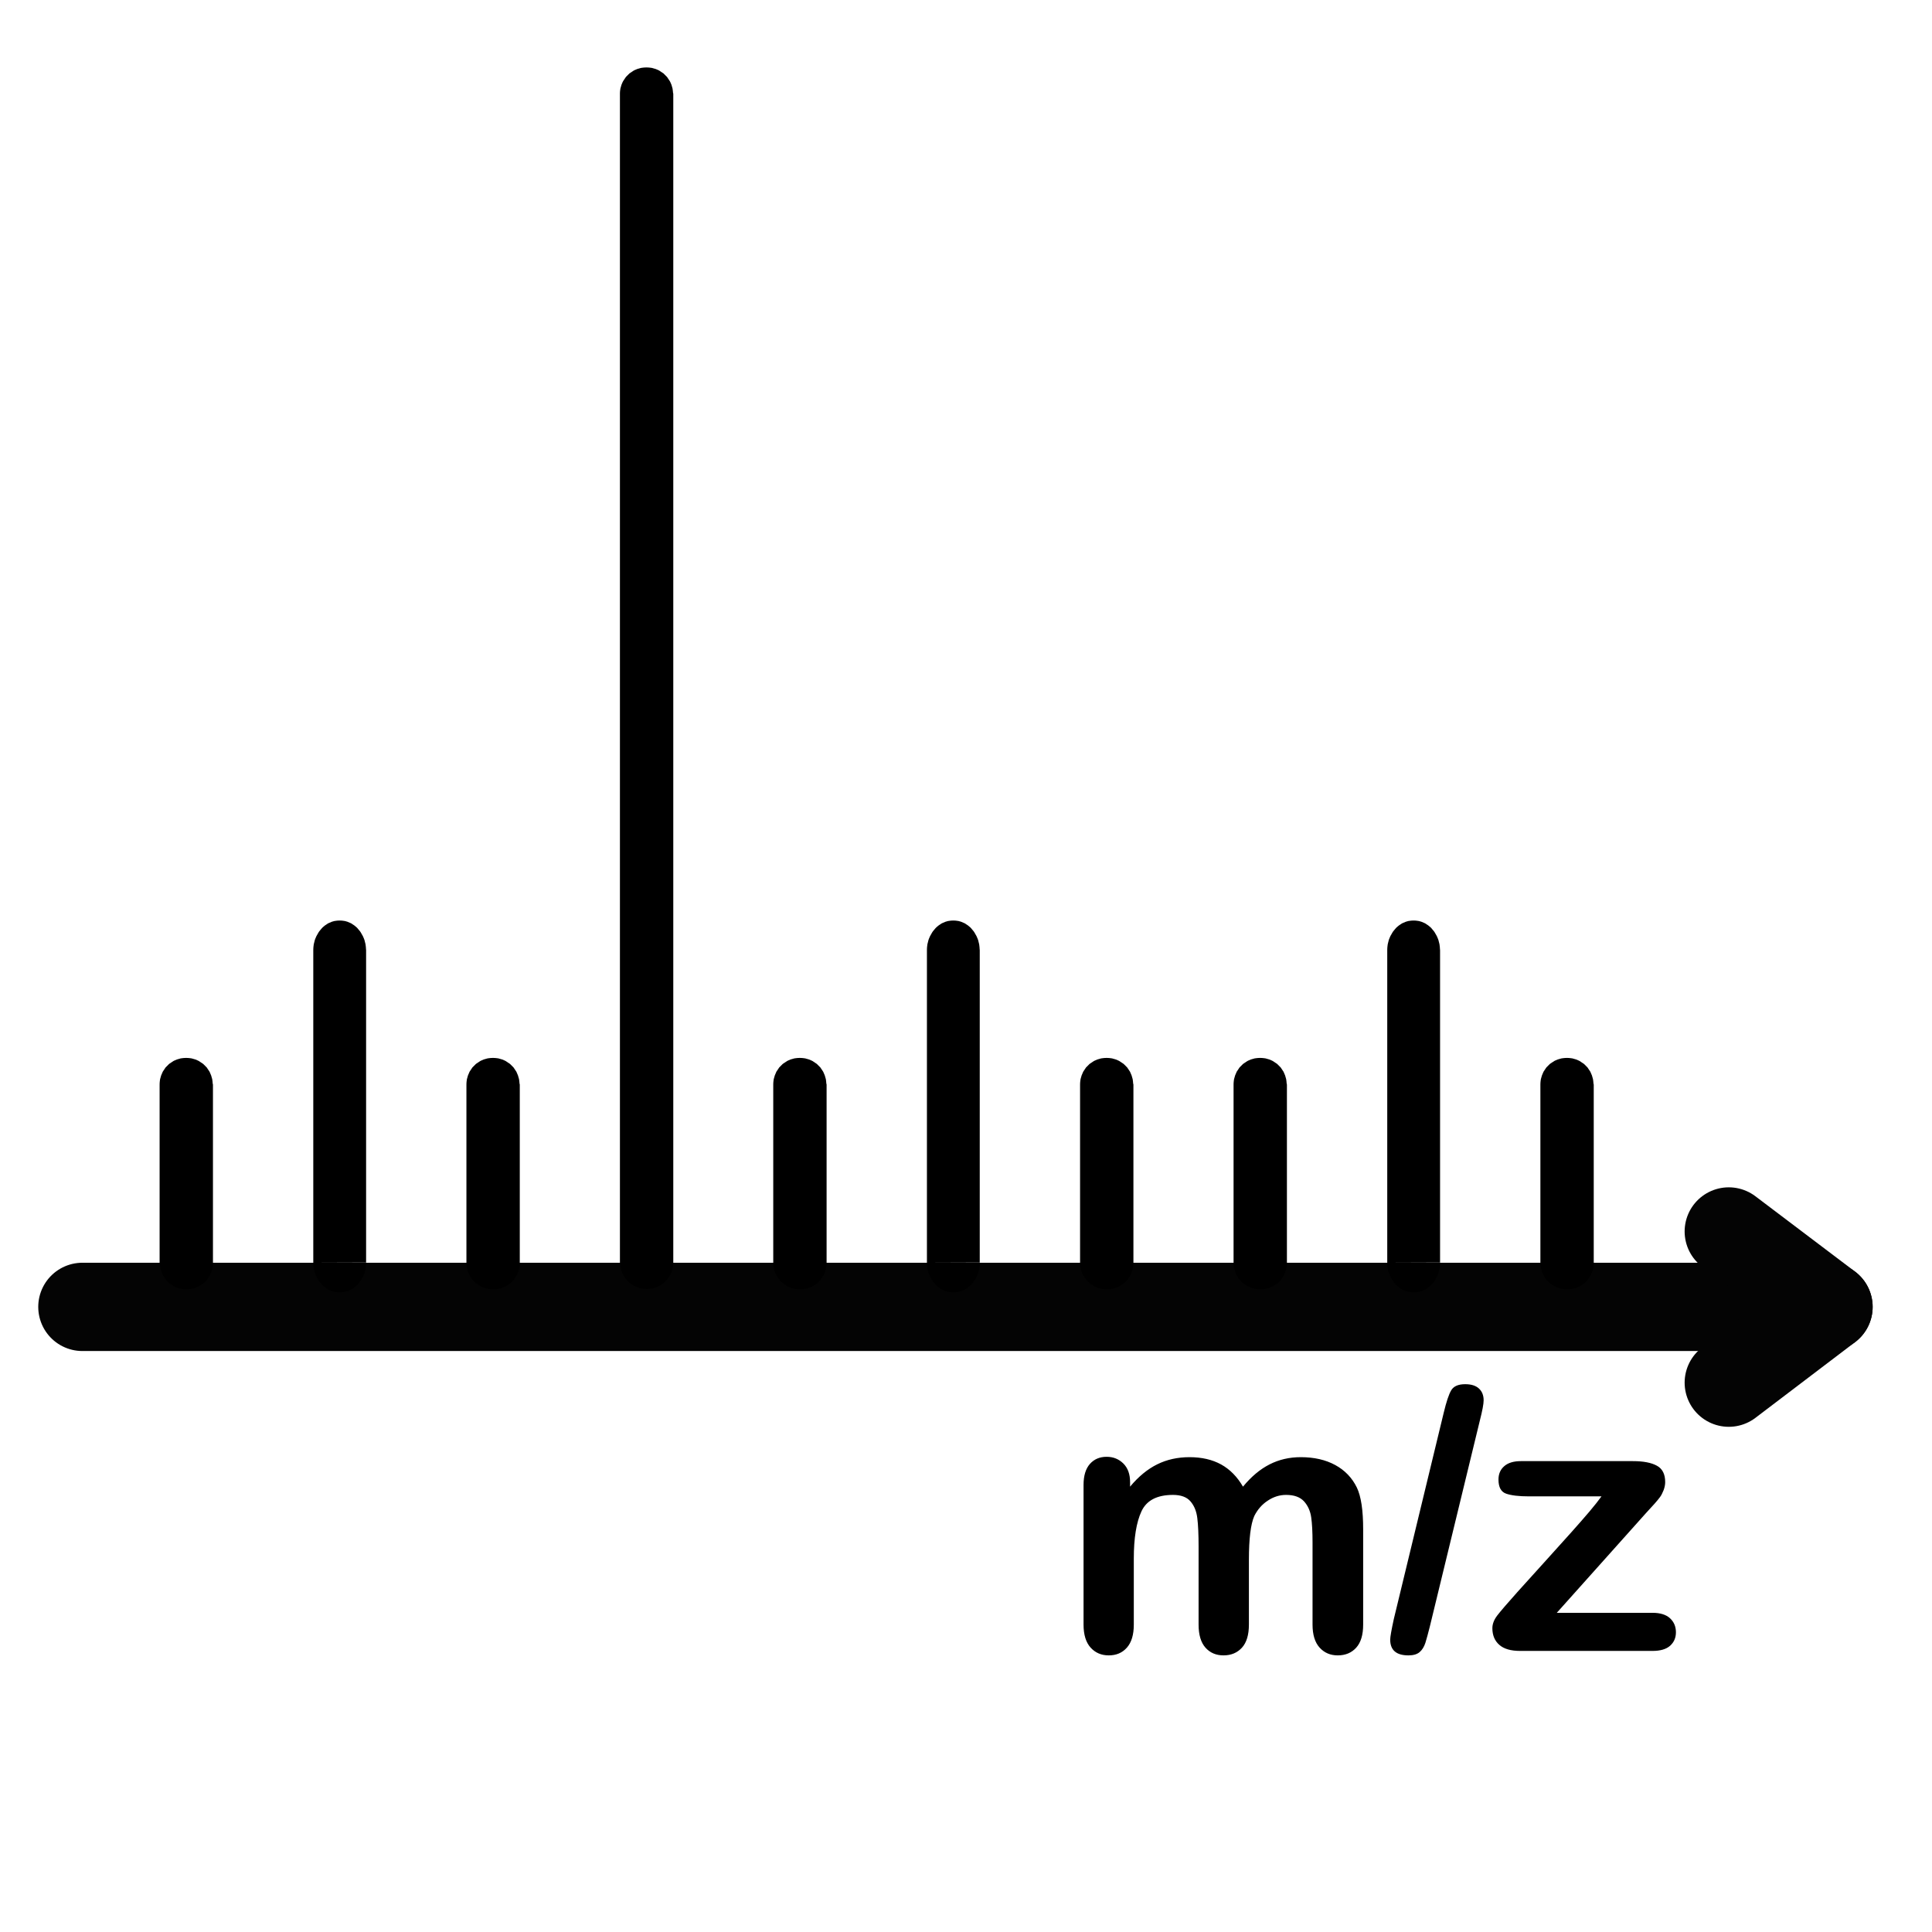
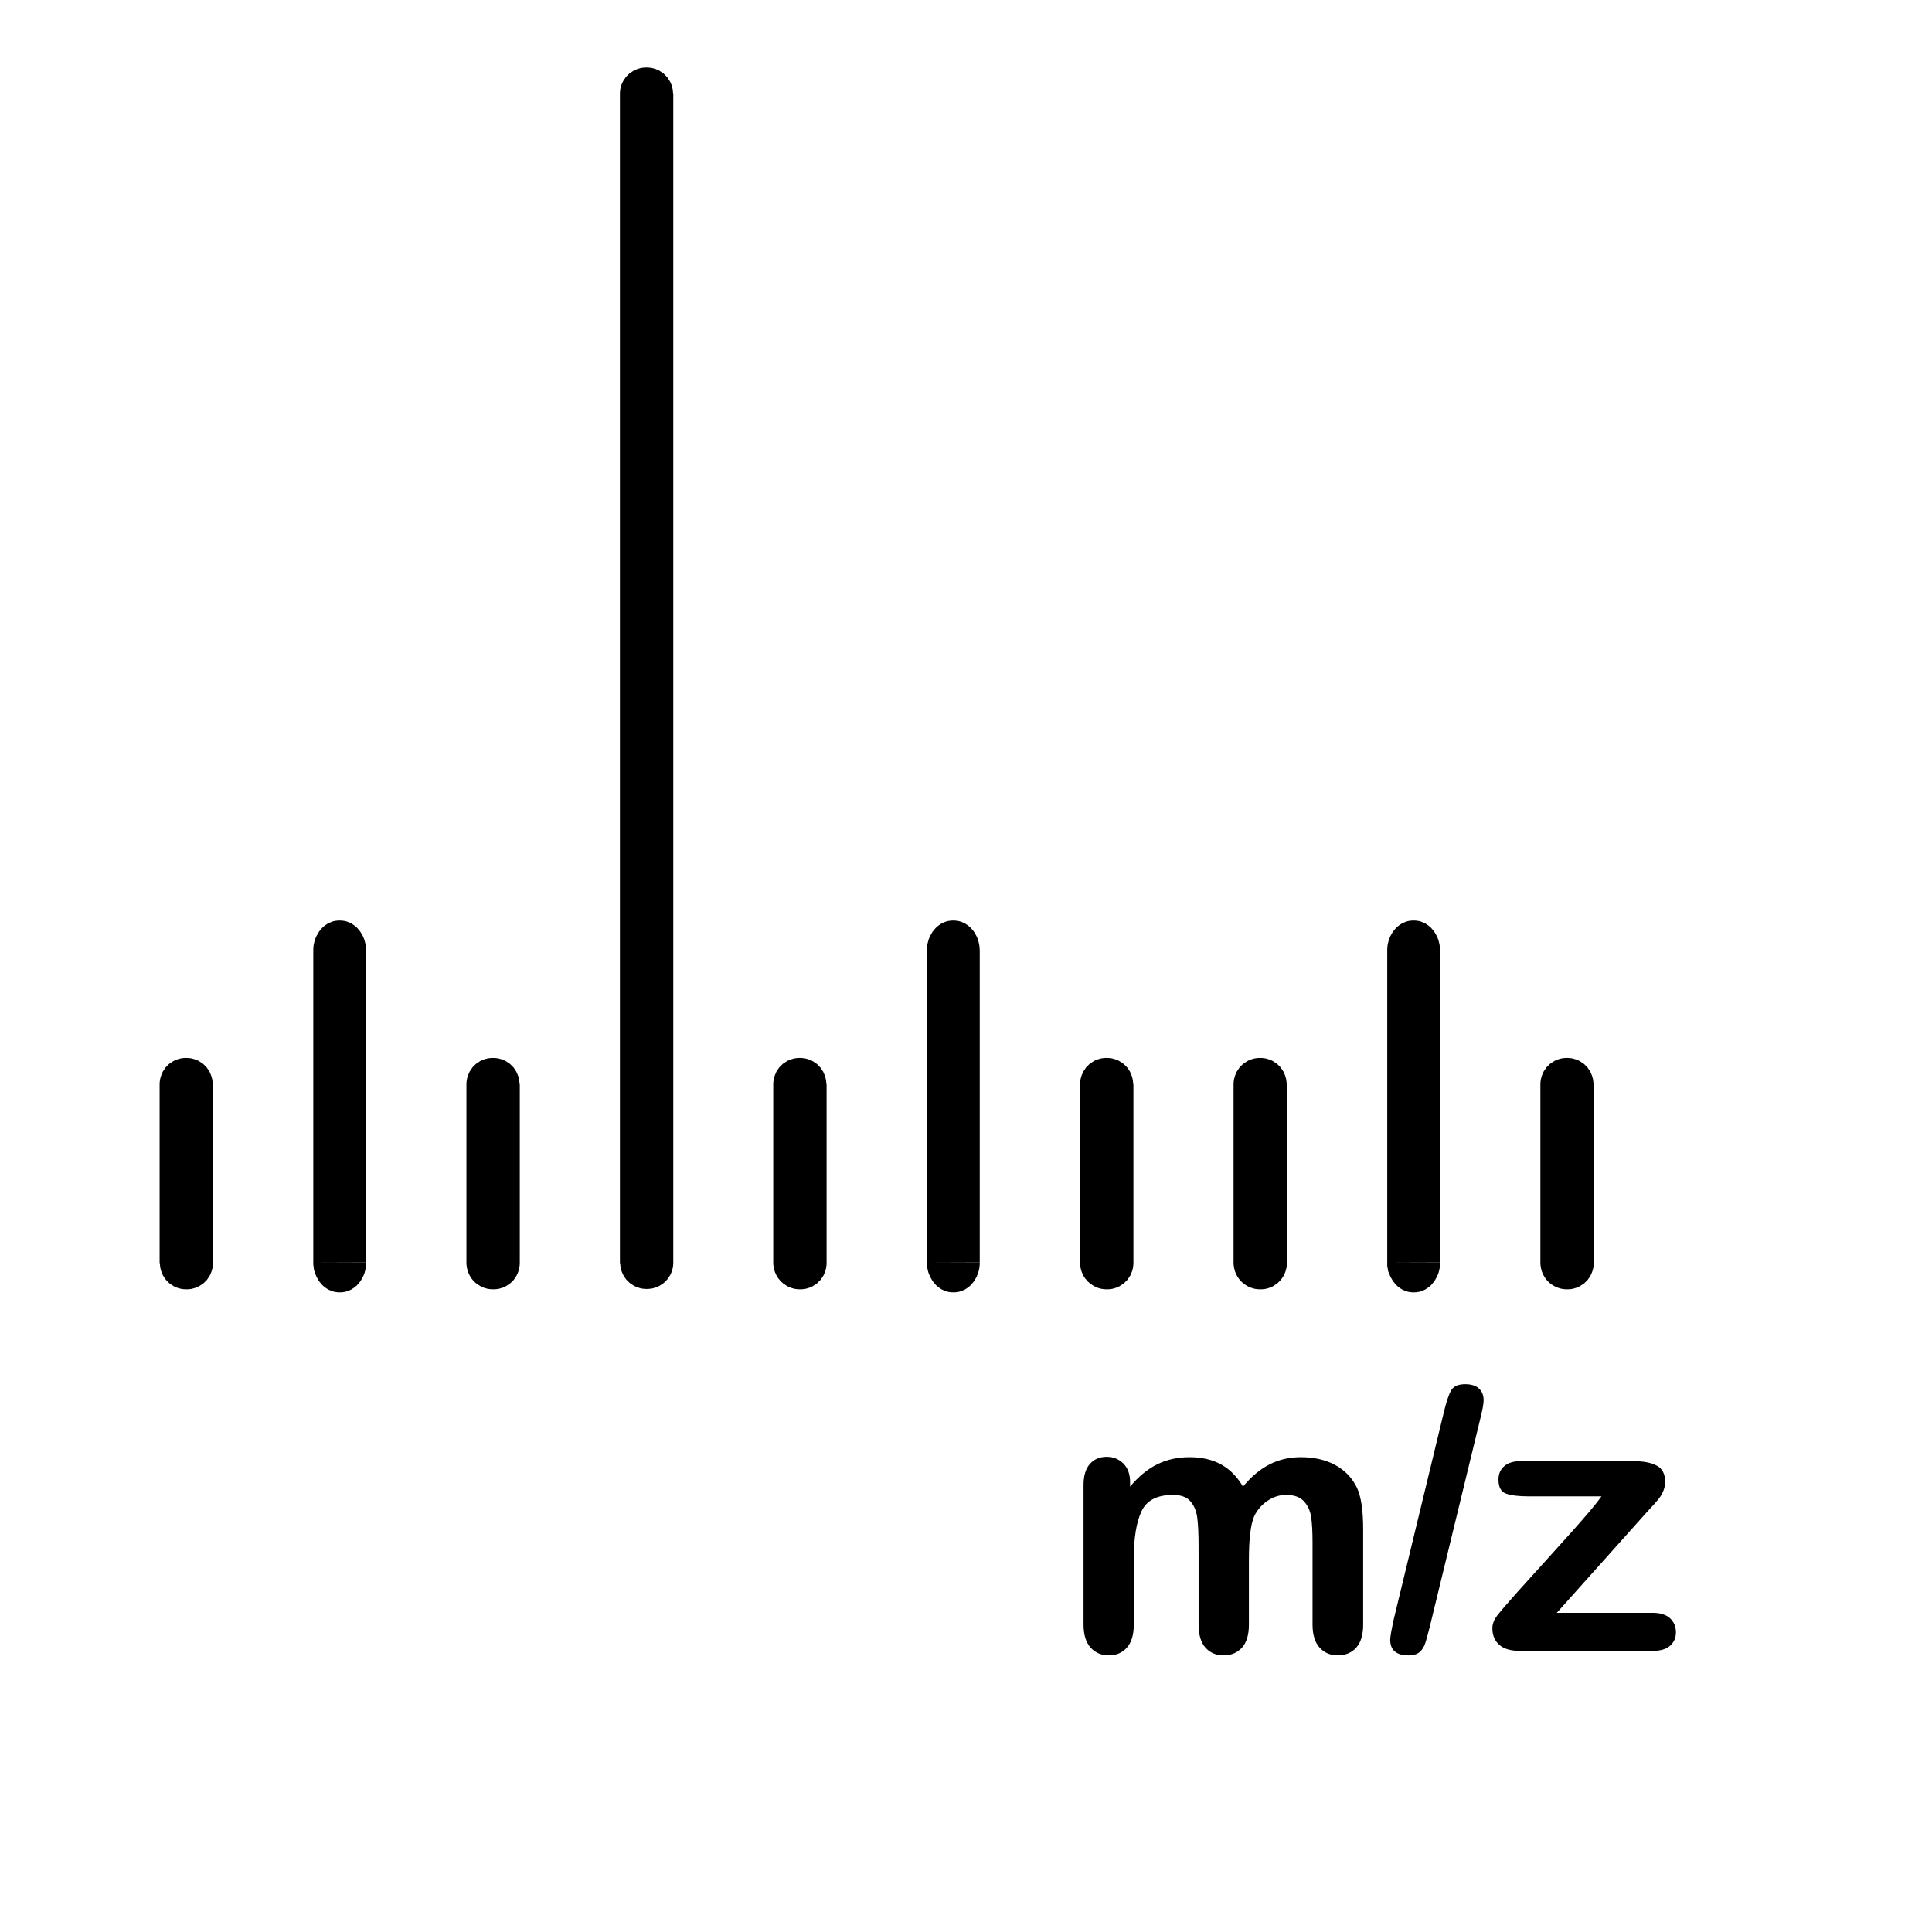
<svg xmlns="http://www.w3.org/2000/svg" width="1000" height="1000" id="svg4152" version="1.1" viewBox="0 0 1000 1000">
  <defs id="defs5498">
    <marker style="overflow:visible" id="marker4233" refX="0.0" refY="0.0" orient="auto">
      <path transform="scale(0.8)" style="fill-rule:evenodd;stroke-width:1pt;stroke-opacity:1;fill-opacity:1" d="M 5.77,0.0 L -2.88,5.0 L -2.88,-5.0 L 5.77,0.0 z " id="path4235" />
    </marker>
    <marker style="overflow:visible" id="marker4755" refX="0.0" refY="0.0" orient="auto">
      <path transform="scale(0.8)" style="fill-rule:evenodd;stroke-width:1pt;stroke-opacity:1;fill-opacity:1" d="M 5.77,0.0 L -2.88,5.0 L -2.88,-5.0 L 5.77,0.0 z " id="path4757" />
    </marker>
    <marker orient="auto" refY="0.0" refX="0.0" id="Arrow1Lend" style="overflow:visible;">
      <path id="path4164" d="M 0.0,0.0 L 5.0,-5.0 L -12.5,0.0 L 5.0,5.0 L 0.0,0.0 z " style="fill-rule:evenodd;stroke-width:1pt;stroke-opacity:1;fill-opacity:1" transform="scale(0.8) rotate(180) translate(12.5,0)" />
    </marker>
    <marker orient="auto" refY="0.0" refX="0.0" id="Arrow2Lend" style="overflow:visible;">
      <path id="path4182" style="fill-rule:evenodd;stroke-width:0.625;stroke-linejoin:round;stroke-opacity:1;fill-opacity:1" d="M 8.719,4.034 L -2.207,0.016 L 8.719,-4.002 C 6.973,-1.63 6.983,1.616 8.719,4.034 z " transform="scale(1.1) rotate(180) translate(1,0)" />
    </marker>
    <pattern y="0" x="0" height="6" width="6" patternUnits="userSpaceOnUse" id="EMFhbasepattern" />
  </defs>
-   <path id="path3502" d="M 42.643,676.441 H 932.372" style="fill:none;stroke:#040404;stroke-width:45.698px;stroke-linecap:round;stroke-linejoin:round;stroke-miterlimit:4;stroke-dasharray:none;stroke-opacity:1" />
-   <path id="path3504" d="m 946.433,676.441 -51.622,39.223" style="fill:none;stroke:#040404;stroke-width:45.698px;stroke-linecap:round;stroke-linejoin:round;stroke-miterlimit:4;stroke-dasharray:none;stroke-opacity:1" />
-   <path id="path3506" d="m 894.811,637.405 51.622,39.036" style="fill:none;stroke:#040404;stroke-width:45.698px;stroke-linecap:round;stroke-linejoin:round;stroke-miterlimit:4;stroke-dasharray:none;stroke-opacity:1" />
+   <path id="path3502" d="M 42.643,676.441 H 932.372" style="fill:none;stroke-width:45.698px;stroke-linecap:round;stroke-linejoin:round;stroke-miterlimit:4;stroke-dasharray:none;stroke-opacity:1" />
+   <path id="path3504" d="m 946.433,676.441 -51.622,39.223" style="fill:none;stroke-width:45.698px;stroke-linecap:round;stroke-linejoin:round;stroke-miterlimit:4;stroke-dasharray:none;stroke-opacity:1" />
+   <path id="path3506" d="m 894.811,637.405 51.622,39.036" style="fill:none;stroke-width:45.698px;stroke-linecap:round;stroke-linejoin:round;stroke-miterlimit:4;stroke-dasharray:none;stroke-opacity:1" />
  <g style="clip-rule:evenodd;fill-rule:evenodd;image-rendering:optimizeQuality;shape-rendering:geometricPrecision;text-rendering:geometricPrecision" id="g4519" transform="matrix(91.74455,0,0,91.74455,41.96986,34.79357)">
    <line id="_341698584" class="fil0 str0" x1="0.168" y1="6.756" x2="9.474" y2="6.756" />
  </g>
  <g style="clip-rule:evenodd;fill-rule:evenodd;image-rendering:optimizeQuality;shape-rendering:geometricPrecision;text-rendering:geometricPrecision" id="g4523" transform="matrix(91.74455,0,0,91.74455,41.96986,34.79357)">
    <line class="fil0 str0" x1="9.622" y1="6.756" x2="9.081" y2="7.166" id="line4521" />
  </g>
  <g style="clip-rule:evenodd;fill-rule:evenodd;image-rendering:optimizeQuality;shape-rendering:geometricPrecision;text-rendering:geometricPrecision" id="g4527" transform="matrix(91.74455,0,0,91.74455,41.96986,34.79357)">
    <line class="fil0 str0" x1="9.081" y1="6.346" x2="9.622" y2="6.756" id="line4525" />
  </g>
  <g style="clip-rule:evenodd;fill-rule:evenodd;image-rendering:optimizeQuality;shape-rendering:geometricPrecision;text-rendering:geometricPrecision" id="g4531" transform="matrix(91.74455,0,0,91.74455,41.96986,34.79357)">
    <path class="fil1" d="M 2.475,5.74 H 2.174 l 1.935e-4,-0.008 5.806e-4,-0.008 9.676e-4,-0.008 0.001,-0.007 0.002,-0.007 0.002,-0.007 0.002,-0.007 0.003,-0.007 0.003,-0.007 0.003,-0.007 0.004,-0.006 0.004,-0.006 0.004,-0.006 0.004,-0.006 0.005,-0.005 0.005,-0.005 0.005,-0.005 0.005,-0.005 0.006,-0.004 0.006,-0.004 0.006,-0.004 0.006,-0.004 0.006,-0.003 0.007,-0.003 0.007,-0.003 0.007,-0.002 0.007,-0.002 0.007,-0.002 0.007,-0.001 0.008,-9.676e-4 0.008,-5.806e-4 0.008,-1.935e-4 0.008,1.935e-4 0.008,5.806e-4 0.008,9.676e-4 0.007,0.001 0.007,0.002 0.007,0.002 0.007,0.002 0.007,0.003 0.007,0.003 0.006,0.003 0.006,0.004 0.006,0.004 0.006,0.004 0.006,0.004 0.005,0.005 0.005,0.005 0.005,0.005 0.005,0.005 0.004,0.006 0.004,0.006 0.004,0.006 0.004,0.006 0.003,0.007 0.003,0.007 0.003,0.007 0.002,0.007 0.002,0.007 0.002,0.007 0.001,0.007 9.676e-4,0.008 5.806e-4,0.008 z M 2.174,6.744 V 5.74 H 2.475 v 1.004 z m 0,0 H 2.475 l -1.935e-4,0.008 -5.806e-4,0.008 -9.676e-4,0.008 -0.001,0.007 -0.002,0.007 -0.002,0.007 -0.002,0.007 -0.003,0.007 -0.003,0.007 -0.003,0.007 -0.004,0.006 -0.004,0.006 -0.004,0.006 -0.004,0.006 -0.005,0.005 -0.005,0.005 -0.005,0.005 -0.005,0.005 -0.006,0.004 -0.006,0.004 -0.006,0.004 -0.006,0.004 -0.006,0.003 -0.007,0.003 -0.007,0.003 -0.007,0.002 -0.007,0.002 -0.007,0.002 -0.007,0.001 -0.008,9.676e-4 -0.008,5.806e-4 -0.008,1.935e-4 -0.008,-1.935e-4 -0.008,-5.806e-4 L 2.302,6.893 2.294,6.892 2.287,6.89 2.28,6.888 2.273,6.886 2.266,6.883 2.259,6.88 2.253,6.877 2.247,6.873 2.24,6.869 2.235,6.865 2.229,6.861 2.223,6.856 2.218,6.851 2.213,6.846 2.208,6.84 2.204,6.835 2.2,6.829 2.196,6.823 2.192,6.816 2.189,6.81 2.186,6.803 2.183,6.796 2.181,6.789 2.179,6.782 2.177,6.775 2.176,6.767 2.175,6.76 2.174,6.752 Z" id="path4529" />
  </g>
  <g style="clip-rule:evenodd;fill-rule:evenodd;image-rendering:optimizeQuality;shape-rendering:geometricPrecision;text-rendering:geometricPrecision" id="g4535" transform="matrix(91.74455,0,0,91.74455,41.96986,34.79357)">
    <path class="fil1" d="M 3.341,0.15 H 3.04 l 1.935e-4,-0.008 5.806e-4,-0.008 9.676e-4,-0.007 0.001,-0.007 0.002,-0.007 0.002,-0.007 0.002,-0.007 0.003,-0.007 0.003,-0.007 0.003,-0.006 0.004,-0.006 0.004,-0.006 0.004,-0.006 0.004,-0.006 0.005,-0.005 0.005,-0.005 0.005,-0.005 0.005,-0.005 0.006,-0.004 0.006,-0.004 0.006,-0.004 0.006,-0.004 0.006,-0.003 0.007,-0.003 0.007,-0.003 0.007,-0.002 0.007,-0.002 0.007,-0.002 0.007,-0.001 0.008,-9.48281e-4 0.008,-5.8058e-4 0.008,-1.93527e-4 0.008,1.93527e-4 0.008,5.8058e-4 0.008,9.48281e-4 0.007,0.001 0.007,0.002 0.007,0.002 0.007,0.002 0.007,0.003 0.007,0.003 0.006,0.003 0.006,0.004 0.006,0.004 0.006,0.004 0.006,0.004 0.005,0.005 0.005,0.005 0.005,0.005 0.005,0.005 0.004,0.006 0.004,0.006 0.004,0.006 0.004,0.006 0.003,0.006 0.003,0.007 0.003,0.007 0.002,0.007 0.002,0.007 0.002,0.007 0.001,0.007 9.677e-4,0.007 5.806e-4,0.008 z M 3.04,6.744 V 0.15 H 3.341 v 6.594 z m 0,0 H 3.341 l -1.935e-4,0.008 -5.806e-4,0.008 -9.676e-4,0.007 -0.001,0.007 -0.002,0.007 -0.002,0.007 -0.002,0.007 -0.003,0.007 -0.003,0.007 -0.003,0.006 -0.004,0.006 -0.004,0.006 -0.004,0.006 -0.004,0.006 -0.005,0.005 -0.005,0.005 -0.005,0.005 -0.005,0.005 -0.006,0.004 -0.006,0.004 -0.006,0.004 -0.006,0.004 -0.006,0.003 -0.007,0.003 -0.007,0.003 -0.007,0.002 -0.007,0.002 -0.007,0.002 -0.007,0.001 -0.008,9.483e-4 -0.008,5.806e-4 -0.008,1.935e-4 -0.008,-1.935e-4 -0.008,-5.806e-4 -0.008,-9.483e-4 -0.007,-0.001 -0.007,-0.002 -0.007,-0.002 -0.007,-0.002 -0.007,-0.003 -0.007,-0.003 -0.006,-0.003 -0.006,-0.004 -0.006,-0.004 -0.006,-0.004 -0.006,-0.004 -0.005,-0.005 -0.005,-0.005 -0.005,-0.005 -0.005,-0.005 -0.004,-0.006 -0.004,-0.006 -0.004,-0.006 -0.004,-0.006 -0.003,-0.006 -0.003,-0.007 -0.003,-0.007 -0.002,-0.007 -0.002,-0.007 -0.002,-0.007 -0.001,-0.007 -9.677e-4,-0.007 -5.806e-4,-0.008 z" id="path4533" />
  </g>
  <g style="clip-rule:evenodd;fill-rule:evenodd;image-rendering:optimizeQuality;shape-rendering:geometricPrecision;text-rendering:geometricPrecision" id="g4539" transform="matrix(91.74455,0,0,91.74455,41.96986,34.79357)">
    <path class="fil1" d="M 1.608,4.982 H 1.31 l 1.935e-4,-0.009 5.806e-4,-0.009 9.483e-4,-0.008 0.001,-0.008 0.002,-0.008 0.002,-0.008 0.002,-0.008 0.003,-0.008 0.003,-0.007 0.003,-0.007 0.004,-0.007 0.004,-0.007 0.004,-0.007 0.004,-0.006 0.005,-0.006 0.005,-0.006 0.005,-0.006 0.005,-0.005 0.006,-0.005 0.006,-0.005 0.006,-0.004 0.006,-0.004 0.006,-0.004 0.007,-0.003 0.007,-0.003 0.007,-0.003 0.007,-0.002 0.007,-0.002 0.007,-0.001 0.007,-0.001 0.008,-6.58e-4 0.008,-2.128e-4 0.008,2.128e-4 0.008,6.58e-4 0.007,0.001 0.007,0.001 0.007,0.002 0.007,0.002 0.007,0.003 0.007,0.003 0.007,0.003 0.006,0.004 0.006,0.004 0.006,0.004 0.006,0.005 0.006,0.005 0.005,0.005 0.005,0.006 0.005,0.006 0.005,0.006 0.004,0.006 0.004,0.007 0.004,0.007 0.004,0.007 0.003,0.007 0.003,0.007 0.003,0.008 0.002,0.008 0.002,0.008 0.002,0.008 0.001,0.008 9.483e-4,0.008 5.805e-4,0.009 z M 1.31,6.744 V 4.982 H 1.608 v 1.763 z m 0,0 H 1.608 l -1.935e-4,0.009 -5.806e-4,0.009 -9.483e-4,0.008 -0.001,0.008 -0.002,0.008 -0.002,0.008 -0.002,0.008 -0.003,0.008 -0.003,0.007 -0.003,0.007 -0.004,0.007 -0.004,0.007 -0.004,0.007 -0.004,0.006 -0.005,0.006 -0.005,0.006 -0.005,0.006 -0.005,0.005 -0.006,0.005 -0.006,0.005 -0.006,0.004 -0.006,0.004 -0.006,0.004 -0.007,0.003 -0.007,0.003 -0.007,0.003 -0.007,0.002 -0.007,0.002 -0.007,0.001 -0.007,0.001 -0.008,6.58e-4 -0.008,2.128e-4 -0.008,-2.128e-4 -0.008,-6.58e-4 -0.007,-0.001 -0.007,-0.001 -0.007,-0.002 -0.007,-0.002 -0.007,-0.003 -0.007,-0.003 -0.007,-0.003 -0.006,-0.004 -0.006,-0.004 -0.006,-0.004 -0.006,-0.005 -0.006,-0.005 -0.005,-0.005 -0.005,-0.006 -0.005,-0.006 -0.005,-0.006 -0.004,-0.006 -0.004,-0.007 -0.004,-0.007 -0.004,-0.007 -0.003,-0.007 -0.003,-0.007 L 1.319,6.802 1.317,6.795 1.315,6.787 1.313,6.778 1.312,6.77 1.311,6.762 1.31,6.753 Z" id="path4537" />
  </g>
  <g style="clip-rule:evenodd;fill-rule:evenodd;image-rendering:optimizeQuality;shape-rendering:geometricPrecision;text-rendering:geometricPrecision" id="g4543" transform="matrix(91.74455,0,0,91.74455,41.96986,34.79357)">
    <path class="fil1" d="M 4.206,5.74 H 3.905 l 1.935e-4,-0.008 5.806e-4,-0.008 9.676e-4,-0.008 0.001,-0.007 0.002,-0.007 0.002,-0.007 0.002,-0.007 0.003,-0.007 0.003,-0.007 0.003,-0.007 0.004,-0.006 0.004,-0.006 0.004,-0.006 0.004,-0.006 0.005,-0.005 0.005,-0.005 0.005,-0.005 0.005,-0.005 0.006,-0.004 0.006,-0.004 0.006,-0.004 0.006,-0.004 0.006,-0.003 0.007,-0.003 0.007,-0.003 0.007,-0.002 0.007,-0.002 0.007,-0.002 0.007,-0.001 0.008,-9.676e-4 0.008,-5.806e-4 0.008,-1.935e-4 0.008,1.935e-4 0.008,5.806e-4 0.008,9.676e-4 0.007,0.001 0.007,0.002 0.007,0.002 0.007,0.002 0.007,0.003 0.007,0.003 0.006,0.003 0.006,0.004 0.006,0.004 0.006,0.004 0.006,0.004 0.005,0.005 0.005,0.005 0.005,0.005 0.005,0.005 0.004,0.006 0.004,0.006 0.004,0.006 0.004,0.006 0.003,0.007 0.003,0.007 0.003,0.007 0.002,0.007 0.002,0.007 0.002,0.007 0.001,0.007 9.676e-4,0.008 5.806e-4,0.008 z M 3.905,6.744 V 5.74 H 4.206 v 1.004 z m 0,0 H 4.206 l -1.935e-4,0.008 -5.806e-4,0.008 -9.676e-4,0.008 -0.001,0.007 -0.002,0.007 -0.002,0.007 -0.002,0.007 -0.003,0.007 -0.003,0.007 -0.003,0.007 -0.004,0.006 -0.004,0.006 -0.004,0.006 -0.004,0.006 -0.005,0.005 -0.005,0.005 -0.005,0.005 -0.005,0.005 -0.006,0.004 -0.006,0.004 -0.006,0.004 -0.006,0.004 -0.006,0.003 -0.007,0.003 -0.007,0.003 -0.007,0.002 -0.007,0.002 -0.007,0.002 -0.007,0.001 -0.008,9.676e-4 -0.008,5.806e-4 -0.008,1.935e-4 -0.008,-1.935e-4 -0.008,-5.806e-4 L 4.033,6.893 4.025,6.892 4.018,6.89 4.011,6.888 4.004,6.886 3.997,6.883 3.99,6.88 3.984,6.877 3.978,6.873 3.972,6.869 3.966,6.865 3.96,6.861 3.955,6.856 3.949,6.851 3.944,6.846 3.94,6.84 3.935,6.835 3.931,6.829 3.927,6.823 3.923,6.816 3.92,6.81 3.917,6.803 3.914,6.796 3.912,6.789 3.91,6.782 3.908,6.775 3.907,6.767 3.906,6.76 3.905,6.752 Z" id="path4541" />
  </g>
  <g style="clip-rule:evenodd;fill-rule:evenodd;image-rendering:optimizeQuality;shape-rendering:geometricPrecision;text-rendering:geometricPrecision" id="g4547" transform="matrix(91.74455,0,0,91.74455,41.96986,34.79357)">
    <path class="fil1" d="M 5.937,5.74 H 5.636 l 1.935e-4,-0.008 5.806e-4,-0.008 9.676e-4,-0.008 0.001,-0.007 0.002,-0.007 0.002,-0.007 0.002,-0.007 0.003,-0.007 0.003,-0.007 0.003,-0.007 0.004,-0.006 0.004,-0.006 0.004,-0.006 0.004,-0.006 0.005,-0.005 0.005,-0.005 0.005,-0.005 0.005,-0.005 0.006,-0.004 0.006,-0.004 0.006,-0.004 0.006,-0.004 0.006,-0.003 0.007,-0.003 0.007,-0.003 0.007,-0.002 0.007,-0.002 0.007,-0.002 0.007,-0.001 0.008,-9.676e-4 0.008,-5.806e-4 0.008,-1.935e-4 0.008,1.935e-4 0.008,5.806e-4 0.008,9.676e-4 0.007,0.001 0.007,0.002 0.007,0.002 0.007,0.002 0.007,0.003 0.007,0.003 0.006,0.003 0.006,0.004 0.006,0.004 0.006,0.004 0.006,0.004 0.005,0.005 0.005,0.005 0.005,0.005 0.005,0.005 0.004,0.006 0.004,0.006 0.004,0.006 0.004,0.006 0.003,0.007 0.003,0.007 0.003,0.007 0.002,0.007 0.002,0.007 0.002,0.007 0.001,0.007 9.676e-4,0.008 5.806e-4,0.008 z M 5.636,6.744 V 5.74 H 5.937 v 1.004 z m 0,0 H 5.937 l -1.935e-4,0.008 -5.806e-4,0.008 -9.676e-4,0.008 -0.001,0.007 -0.002,0.007 -0.002,0.007 -0.002,0.007 -0.003,0.007 -0.003,0.007 -0.003,0.007 -0.004,0.006 -0.004,0.006 -0.004,0.006 -0.004,0.006 -0.005,0.005 -0.005,0.005 -0.005,0.005 -0.005,0.005 -0.006,0.004 -0.006,0.004 -0.006,0.004 -0.006,0.004 -0.006,0.003 -0.007,0.003 -0.007,0.003 -0.007,0.002 -0.007,0.002 -0.007,0.002 -0.007,0.001 -0.008,9.676e-4 -0.008,5.806e-4 -0.008,1.935e-4 -0.008,-1.935e-4 -0.008,-5.806e-4 L 5.764,6.893 5.756,6.892 5.749,6.89 5.742,6.888 5.735,6.886 5.728,6.883 5.722,6.88 5.715,6.877 5.709,6.873 5.703,6.869 5.697,6.865 5.691,6.861 5.686,6.856 5.68,6.851 5.675,6.846 5.671,6.84 5.666,6.835 5.662,6.829 5.658,6.823 5.654,6.816 5.651,6.81 5.648,6.803 5.645,6.796 5.643,6.789 5.641,6.782 5.639,6.775 5.638,6.767 5.637,6.76 5.637,6.752 Z" id="path4545" />
  </g>
  <g style="clip-rule:evenodd;fill-rule:evenodd;image-rendering:optimizeQuality;shape-rendering:geometricPrecision;text-rendering:geometricPrecision" id="g4551" transform="matrix(91.74455,0,0,91.74455,41.96986,34.79357)">
    <path class="fil1" d="M 6.803,5.74 H 6.502 l 1.935e-4,-0.008 5.806e-4,-0.008 9.676e-4,-0.008 0.001,-0.007 0.002,-0.007 0.002,-0.007 0.002,-0.007 0.003,-0.007 0.003,-0.007 0.003,-0.007 0.004,-0.006 0.004,-0.006 0.004,-0.006 0.004,-0.006 0.005,-0.005 0.005,-0.005 0.005,-0.005 0.005,-0.005 0.006,-0.004 0.006,-0.004 0.006,-0.004 0.006,-0.004 0.006,-0.003 0.007,-0.003 0.007,-0.003 0.007,-0.002 0.007,-0.002 0.007,-0.002 0.007,-0.001 0.008,-9.676e-4 0.008,-5.806e-4 0.008,-1.935e-4 0.008,1.935e-4 0.008,5.806e-4 0.008,9.676e-4 0.007,0.001 0.007,0.002 0.007,0.002 0.007,0.002 0.007,0.003 0.007,0.003 0.006,0.003 0.006,0.004 0.006,0.004 0.006,0.004 0.006,0.004 0.005,0.005 0.005,0.005 0.005,0.005 0.005,0.005 0.004,0.006 0.004,0.006 0.004,0.006 0.004,0.006 0.003,0.007 0.003,0.007 0.003,0.007 0.002,0.007 0.002,0.007 0.002,0.007 0.001,0.007 9.676e-4,0.008 5.806e-4,0.008 z M 6.502,6.744 V 5.74 H 6.803 v 1.004 z m 0,0 H 6.803 l -1.935e-4,0.008 -5.806e-4,0.008 -9.676e-4,0.008 -0.001,0.007 -0.002,0.007 -0.002,0.007 -0.002,0.007 -0.003,0.007 -0.003,0.007 -0.003,0.007 -0.004,0.006 -0.004,0.006 -0.004,0.006 -0.004,0.006 -0.005,0.005 -0.005,0.005 -0.005,0.005 -0.005,0.005 -0.006,0.004 -0.006,0.004 -0.006,0.004 -0.006,0.004 -0.006,0.003 -0.007,0.003 -0.007,0.003 -0.007,0.002 -0.007,0.002 -0.007,0.002 -0.007,0.001 -0.008,9.676e-4 -0.008,5.806e-4 -0.008,1.935e-4 -0.008,-1.935e-4 -0.008,-5.806e-4 L 6.629,6.893 6.622,6.892 6.615,6.89 6.608,6.888 6.601,6.886 6.594,6.883 6.587,6.88 6.581,6.877 6.574,6.873 6.568,6.869 6.562,6.865 6.557,6.861 6.551,6.856 6.546,6.851 6.541,6.846 6.536,6.84 6.532,6.835 6.528,6.829 6.524,6.823 6.52,6.816 6.517,6.81 6.514,6.803 6.511,6.796 6.509,6.789 6.507,6.782 6.505,6.775 6.504,6.767 6.503,6.76 6.502,6.752 Z" id="path4549" />
  </g>
  <g style="clip-rule:evenodd;fill-rule:evenodd;image-rendering:optimizeQuality;shape-rendering:geometricPrecision;text-rendering:geometricPrecision" id="g4555" transform="matrix(91.74455,0,0,91.74455,41.96986,34.79357)">
    <path class="fil1" d="M 0.744,5.74 H 0.443 l 1.9353e-4,-0.008 5.8058e-4,-0.008 9.6763e-4,-0.008 0.001,-0.007 0.002,-0.007 0.002,-0.007 0.002,-0.007 0.003,-0.007 0.003,-0.007 0.003,-0.007 0.004,-0.006 0.004,-0.006 0.004,-0.006 0.004,-0.006 0.005,-0.005 0.005,-0.005 0.005,-0.005 0.005,-0.005 0.006,-0.004 0.006,-0.004 0.006,-0.004 0.006,-0.004 0.006,-0.003 0.007,-0.003 0.007,-0.003 0.007,-0.002 0.007,-0.002 0.007,-0.002 0.007,-0.001 0.008,-9.676e-4 0.008,-5.806e-4 0.008,-1.935e-4 0.008,1.935e-4 0.008,5.806e-4 0.008,9.676e-4 0.007,0.001 0.007,0.002 0.007,0.002 0.007,0.002 0.007,0.003 0.007,0.003 0.006,0.003 0.006,0.004 0.006,0.004 0.006,0.004 0.006,0.004 0.005,0.005 0.005,0.005 0.005,0.005 0.005,0.005 0.004,0.006 0.004,0.006 0.004,0.006 0.004,0.006 0.003,0.007 0.003,0.007 0.003,0.007 0.002,0.007 0.002,0.007 0.002,0.007 0.001,0.007 9.6763e-4,0.008 5.8058e-4,0.008 z m -0.301,1.004 v -1.004 h 0.301 v 1.004 z m 0,0 h 0.301 l -1.9353e-4,0.008 -5.8058e-4,0.008 -9.6763e-4,0.008 -0.001,0.007 -0.002,0.007 -0.002,0.007 -0.002,0.007 -0.003,0.007 -0.003,0.007 -0.003,0.007 -0.004,0.006 -0.004,0.006 -0.004,0.006 -0.004,0.006 -0.005,0.005 -0.005,0.005 -0.005,0.005 -0.005,0.005 -0.006,0.004 -0.006,0.004 -0.006,0.004 -0.006,0.004 -0.006,0.003 -0.007,0.003 -0.007,0.003 -0.007,0.002 -0.007,0.002 -0.007,0.002 -0.007,0.001 -0.008,9.676e-4 -0.008,5.806e-4 -0.008,1.935e-4 -0.008,-1.935e-4 -0.008,-5.806e-4 -0.008,-9.676e-4 -0.007,-0.001 -0.007,-0.002 -0.007,-0.002 -0.007,-0.002 -0.007,-0.003 -0.007,-0.003 -0.006,-0.003 -0.006,-0.004 -0.006,-0.004 -0.006,-0.004 -0.006,-0.004 -0.005,-0.005 -0.005,-0.005 -0.005,-0.005 -0.005,-0.005 -0.004,-0.006 -0.004,-0.006 -0.004,-0.006 -0.004,-0.006 -0.003,-0.007 -0.003,-0.007 -0.003,-0.007 -0.002,-0.007 -0.002,-0.007 -0.002,-0.007 -0.001,-0.007 -9.6763e-4,-0.008 -5.8058e-4,-0.008 z" id="path4553" />
  </g>
  <g style="clip-rule:evenodd;fill-rule:evenodd;image-rendering:optimizeQuality;shape-rendering:geometricPrecision;text-rendering:geometricPrecision" id="g4559" transform="matrix(91.74455,0,0,91.74455,41.96986,34.79357)">
    <path class="fil1" d="M 5.07,4.982 H 4.772 l 1.935e-4,-0.009 5.806e-4,-0.009 9.483e-4,-0.008 0.001,-0.008 0.002,-0.008 0.002,-0.008 0.002,-0.008 0.003,-0.008 0.003,-0.007 0.003,-0.007 0.004,-0.007 0.004,-0.007 0.004,-0.007 0.004,-0.006 0.005,-0.006 0.005,-0.006 0.005,-0.006 0.005,-0.005 0.006,-0.005 0.006,-0.005 0.006,-0.004 0.006,-0.004 0.006,-0.004 0.007,-0.003 0.007,-0.003 0.007,-0.003 0.007,-0.002 0.007,-0.002 0.007,-0.001 0.007,-0.001 0.008,-6.58e-4 0.008,-2.128e-4 0.008,2.128e-4 0.008,6.58e-4 0.007,0.001 0.007,0.001 0.007,0.002 0.007,0.002 0.007,0.003 0.007,0.003 0.007,0.003 0.006,0.004 0.006,0.004 0.006,0.004 0.006,0.005 0.006,0.005 0.005,0.005 0.005,0.006 0.005,0.006 0.005,0.006 0.004,0.006 0.004,0.007 0.004,0.007 0.004,0.007 0.003,0.007 0.003,0.007 0.003,0.008 0.002,0.008 0.002,0.008 0.002,0.008 0.001,0.008 9.483e-4,0.008 5.805e-4,0.009 z M 4.772,6.744 V 4.982 H 5.07 v 1.763 z m 0,0 H 5.07 l -1.935e-4,0.009 -5.806e-4,0.009 -9.483e-4,0.008 -0.001,0.008 -0.002,0.008 -0.002,0.008 -0.002,0.008 -0.003,0.008 -0.003,0.007 -0.003,0.007 -0.004,0.007 -0.004,0.007 -0.004,0.007 -0.004,0.006 -0.005,0.006 -0.005,0.006 -0.005,0.006 -0.005,0.005 -0.006,0.005 -0.006,0.005 -0.006,0.004 -0.006,0.004 -0.006,0.004 -0.007,0.003 -0.007,0.003 -0.007,0.003 -0.007,0.002 -0.007,0.002 -0.007,0.001 -0.007,0.001 -0.008,6.58e-4 -0.008,2.128e-4 -0.008,-2.128e-4 -0.008,-6.58e-4 -0.007,-0.001 -0.007,-0.001 -0.007,-0.002 -0.007,-0.002 -0.007,-0.003 -0.007,-0.003 -0.007,-0.003 -0.006,-0.004 -0.006,-0.004 -0.006,-0.004 -0.006,-0.005 -0.006,-0.005 -0.005,-0.005 -0.005,-0.006 -0.005,-0.006 -0.005,-0.006 -0.004,-0.006 -0.004,-0.007 -0.004,-0.007 -0.004,-0.007 -0.003,-0.007 -0.003,-0.007 L 4.781,6.802 4.779,6.795 4.777,6.787 4.775,6.778 4.774,6.77 4.773,6.762 4.772,6.753 Z" id="path4557" />
  </g>
  <g style="clip-rule:evenodd;fill-rule:evenodd;image-rendering:optimizeQuality;shape-rendering:geometricPrecision;text-rendering:geometricPrecision" id="g4563" transform="matrix(91.74455,0,0,91.74455,41.96986,34.79357)">
    <path class="fil1" d="M 7.667,4.982 H 7.369 l 1.935e-4,-0.009 5.806e-4,-0.009 9.483e-4,-0.008 0.001,-0.008 0.002,-0.008 0.002,-0.008 0.002,-0.008 0.003,-0.008 0.003,-0.007 0.003,-0.007 0.004,-0.007 0.004,-0.007 0.004,-0.007 0.004,-0.006 0.005,-0.006 0.005,-0.006 0.005,-0.006 0.005,-0.005 0.006,-0.005 0.006,-0.005 0.006,-0.004 0.006,-0.004 0.006,-0.004 0.007,-0.003 0.007,-0.003 0.007,-0.003 0.007,-0.002 0.007,-0.002 0.007,-0.001 0.007,-0.001 0.008,-6.58e-4 0.008,-2.128e-4 0.008,2.128e-4 0.008,6.58e-4 0.007,0.001 0.007,0.001 0.007,0.002 0.007,0.002 0.007,0.003 0.007,0.003 0.007,0.003 0.006,0.004 0.006,0.004 0.006,0.004 0.006,0.005 0.006,0.005 0.005,0.005 0.005,0.006 0.005,0.006 0.005,0.006 0.004,0.006 0.004,0.007 0.004,0.007 0.004,0.007 0.003,0.007 0.003,0.007 0.003,0.008 0.002,0.008 0.002,0.008 0.002,0.008 0.001,0.008 9.483e-4,0.008 5.805e-4,0.009 z M 7.369,6.744 V 4.982 H 7.667 v 1.763 z m 0,0 H 7.667 l -1.935e-4,0.009 -5.806e-4,0.009 -9.483e-4,0.008 -0.001,0.008 -0.002,0.008 -0.002,0.008 -0.002,0.008 -0.003,0.008 -0.003,0.007 -0.003,0.007 -0.004,0.007 -0.004,0.007 -0.004,0.007 -0.004,0.006 -0.005,0.006 -0.005,0.006 -0.005,0.006 -0.005,0.005 -0.006,0.005 -0.006,0.005 -0.006,0.004 -0.006,0.004 -0.006,0.004 -0.007,0.003 -0.007,0.003 -0.007,0.003 -0.007,0.002 -0.007,0.002 -0.007,0.001 -0.007,0.001 -0.008,6.58e-4 -0.008,2.128e-4 -0.008,-2.128e-4 -0.008,-6.58e-4 -0.007,-0.001 -0.007,-0.001 -0.007,-0.002 -0.007,-0.002 -0.007,-0.003 -0.007,-0.003 -0.007,-0.003 -0.006,-0.004 -0.006,-0.004 -0.006,-0.004 -0.006,-0.005 -0.006,-0.005 -0.005,-0.005 -0.005,-0.006 -0.005,-0.006 -0.005,-0.006 -0.004,-0.006 -0.004,-0.007 -0.004,-0.007 -0.004,-0.007 -0.003,-0.007 -0.003,-0.007 L 7.378,6.802 7.375,6.795 7.373,6.787 7.372,6.778 7.37,6.77 7.369,6.762 7.369,6.753 Z" id="path4561" />
  </g>
  <path style="clip-rule:evenodd;fill-rule:evenodd;stroke-width:91.745;image-rendering:optimizeQuality;shape-rendering:geometricPrecision;text-rendering:geometricPrecision" class="fil1" d="m 646.432,807.294 v 33.598 c 0,5.309 -1.202,9.291 -3.604,11.947 -2.432,2.654 -5.593,3.982 -9.545,3.982 -3.855,0 -6.953,-1.328 -9.323,-3.982 -2.37,-2.656 -3.572,-6.639 -3.572,-11.947 v -40.268 c 0,-6.383 -0.22,-11.313 -0.662,-14.822 -0.412,-3.508 -1.582,-6.417 -3.508,-8.661 -1.898,-2.244 -4.931,-3.382 -9.071,-3.382 -8.281,0 -13.718,2.844 -16.342,8.535 -2.622,5.657 -3.951,13.812 -3.951,24.431 v 34.168 c 0,5.247 -1.2,9.229 -3.572,11.915 -2.37,2.686 -5.499,4.014 -9.387,4.014 -3.824,0 -6.953,-1.328 -9.387,-4.014 -2.432,-2.686 -3.666,-6.669 -3.666,-11.915 v -72.316 c 0,-4.742 1.106,-8.377 3.288,-10.841 2.18,-2.466 5.089,-3.698 8.659,-3.698 3.446,0 6.323,1.17 8.661,3.476 2.306,2.308 3.476,5.501 3.476,9.577 v 2.402 c 4.362,-5.247 9.071,-9.103 14.066,-11.567 4.993,-2.466 10.555,-3.698 16.688,-3.698 6.353,0 11.821,1.264 16.404,3.792 4.551,2.528 8.313,6.353 11.283,11.473 4.267,-5.183 8.819,-9.007 13.718,-11.505 4.867,-2.496 10.271,-3.761 16.182,-3.761 6.923,0 12.864,1.358 17.858,4.077 4.994,2.718 8.723,6.607 11.189,11.663 2.18,4.551 3.255,11.757 3.255,21.587 v 49.339 c 0,5.309 -1.2,9.291 -3.603,11.947 -2.402,2.654 -5.595,3.982 -9.545,3.982 -3.824,0 -6.953,-1.328 -9.387,-4.014 -2.434,-2.686 -3.666,-6.669 -3.666,-11.915 v -42.511 c 0,-5.437 -0.222,-9.767 -0.696,-13.054 -0.474,-3.256 -1.706,-6.007 -3.729,-8.251 -2.054,-2.212 -5.121,-3.318 -9.261,-3.318 -3.35,0 -6.511,0.98 -9.483,2.972 -3.002,1.958 -5.309,4.615 -6.985,7.963 -1.864,4.236 -2.78,11.789 -2.78,22.6 z m 119.536,-72.032 -25.917,106.737 c -0.886,3.539 -1.644,6.289 -2.276,8.343 -0.664,2.022 -1.644,3.634 -2.97,4.773 -1.328,1.138 -3.256,1.708 -5.785,1.708 -6.291,0 -9.451,-2.718 -9.451,-8.155 0,-1.422 0.632,-4.963 1.866,-10.651 l 25.821,-106.737 c 1.36,-5.689 2.656,-9.577 3.888,-11.663 1.264,-2.118 3.666,-3.16 7.239,-3.16 3.096,0 5.467,0.727 7.079,2.212 1.644,1.486 2.466,3.54 2.466,6.133 0,1.896 -0.664,5.405 -1.96,10.461 z m 86.128,47.757 -46.303,51.772 h 49.528 c 4.014,0 7.049,0.948 9.071,2.812 2.054,1.896 3.066,4.33 3.066,7.271 0,2.844 -1.012,5.151 -3.002,6.953 -2.022,1.802 -5.057,2.686 -9.135,2.686 h -68.522 c -4.804,0 -8.409,-1.042 -10.779,-3.16 -2.37,-2.086 -3.571,-4.963 -3.571,-8.597 0,-2.15 0.822,-4.33 2.496,-6.543 1.674,-2.18 5.121,-6.195 10.367,-12.073 5.563,-6.165 10.619,-11.757 15.14,-16.752 4.551,-4.994 8.755,-9.671 12.642,-14.034 3.888,-4.362 7.113,-8.027 9.673,-11.061 2.56,-3.034 4.615,-5.627 6.163,-7.777 h -37.58 c -5.183,0 -9.103,-0.474 -11.757,-1.39 -2.654,-0.917 -3.982,-3.35 -3.982,-7.301 0,-2.908 0.98,-5.215 3.002,-6.953 1.99,-1.738 4.867,-2.592 8.565,-2.592 h 58.062 c 5.373,0 9.481,0.79 12.358,2.37 2.876,1.548 4.299,4.393 4.299,8.471 0,1.358 -0.284,2.75 -0.822,4.203 -0.568,1.454 -1.17,2.624 -1.864,3.572 -0.664,0.917 -1.612,2.054 -2.782,3.382 -1.168,1.326 -2.622,2.908 -4.33,4.741 z" id="path4565" />
  <g style="clip-rule:evenodd;fill-rule:evenodd;image-rendering:optimizeQuality;shape-rendering:geometricPrecision;text-rendering:geometricPrecision" id="g4569" transform="matrix(91.74455,0,0,91.74455,41.96986,34.79357)">
    <path class="fil1" d="M 8.534,5.74 H 8.233 l 1.935e-4,-0.008 5.806e-4,-0.008 9.676e-4,-0.008 0.001,-0.007 0.002,-0.007 0.002,-0.007 0.002,-0.007 0.003,-0.007 0.003,-0.007 0.003,-0.007 0.004,-0.006 0.004,-0.006 0.004,-0.006 0.004,-0.006 0.005,-0.005 0.005,-0.005 0.005,-0.005 0.005,-0.005 0.006,-0.004 0.006,-0.004 0.006,-0.004 0.006,-0.004 0.006,-0.003 0.007,-0.003 0.007,-0.003 0.007,-0.002 0.007,-0.002 0.007,-0.002 0.007,-0.001 0.008,-9.676e-4 0.008,-5.806e-4 0.008,-1.935e-4 0.008,1.935e-4 0.008,5.806e-4 0.008,9.676e-4 0.007,0.001 0.007,0.002 0.007,0.002 0.007,0.002 0.007,0.003 0.007,0.003 0.006,0.003 0.006,0.004 0.006,0.004 0.006,0.004 0.006,0.004 0.005,0.005 0.005,0.005 0.005,0.005 0.005,0.005 0.004,0.006 0.004,0.006 0.004,0.006 0.004,0.006 0.003,0.007 0.003,0.007 0.003,0.007 0.002,0.007 0.002,0.007 0.002,0.007 0.001,0.007 9.676e-4,0.008 5.806e-4,0.008 z M 8.233,6.744 V 5.74 H 8.534 v 1.004 z m 0,0 H 8.534 l -1.935e-4,0.008 -5.806e-4,0.008 -9.676e-4,0.008 -0.001,0.007 -0.002,0.007 -0.002,0.007 -0.002,0.007 -0.003,0.007 -0.003,0.007 -0.003,0.007 -0.004,0.006 -0.004,0.006 -0.004,0.006 -0.004,0.006 -0.005,0.005 -0.005,0.005 -0.005,0.005 -0.005,0.005 -0.006,0.004 -0.006,0.004 -0.006,0.004 -0.006,0.004 -0.006,0.003 -0.007,0.003 -0.007,0.003 -0.007,0.002 -0.007,0.002 -0.007,0.002 -0.007,0.001 -0.008,9.676e-4 -0.008,5.806e-4 -0.008,1.935e-4 -0.008,-1.935e-4 -0.008,-5.806e-4 L 8.36,6.893 8.353,6.892 8.346,6.89 8.339,6.888 8.332,6.886 8.325,6.883 8.318,6.88 8.312,6.877 8.305,6.873 8.299,6.869 8.293,6.865 8.288,6.861 8.282,6.856 8.277,6.851 8.272,6.846 8.267,6.84 8.263,6.835 8.259,6.829 8.255,6.823 8.251,6.816 8.248,6.81 8.245,6.803 8.242,6.796 8.24,6.789 8.238,6.782 8.236,6.775 8.235,6.767 8.234,6.76 8.233,6.752 Z" id="path4567" />
  </g>
</svg>
